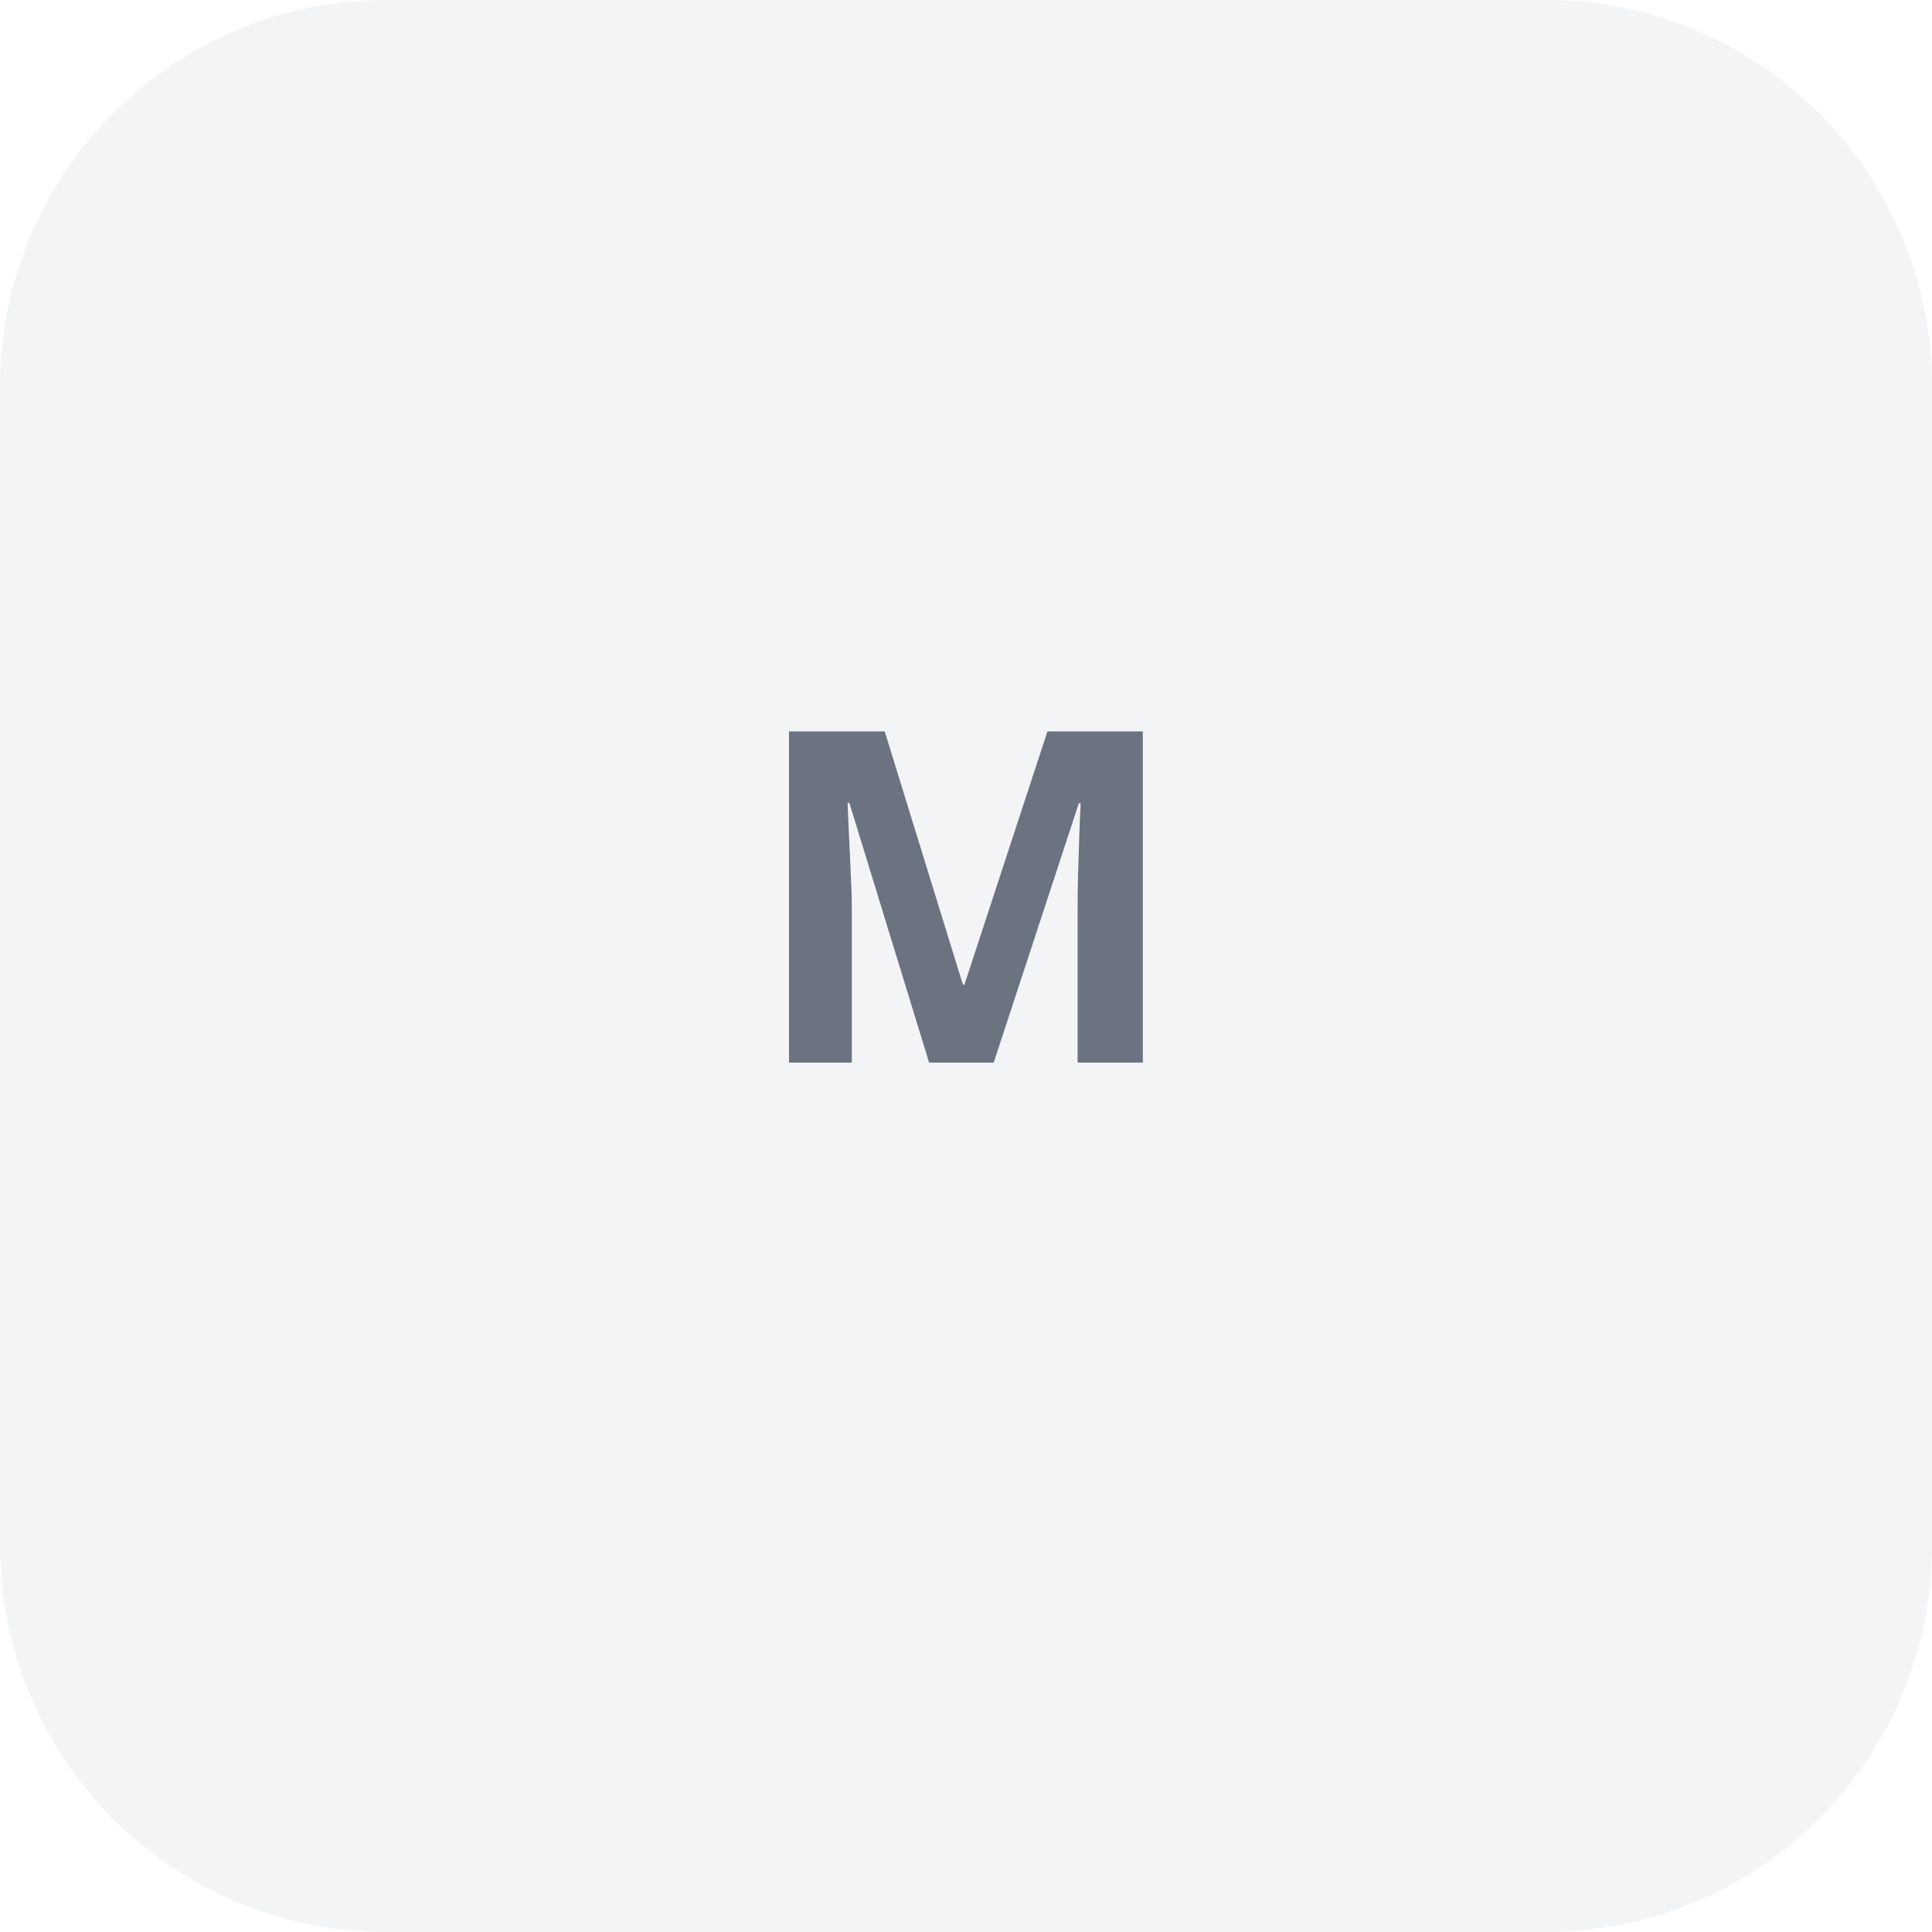
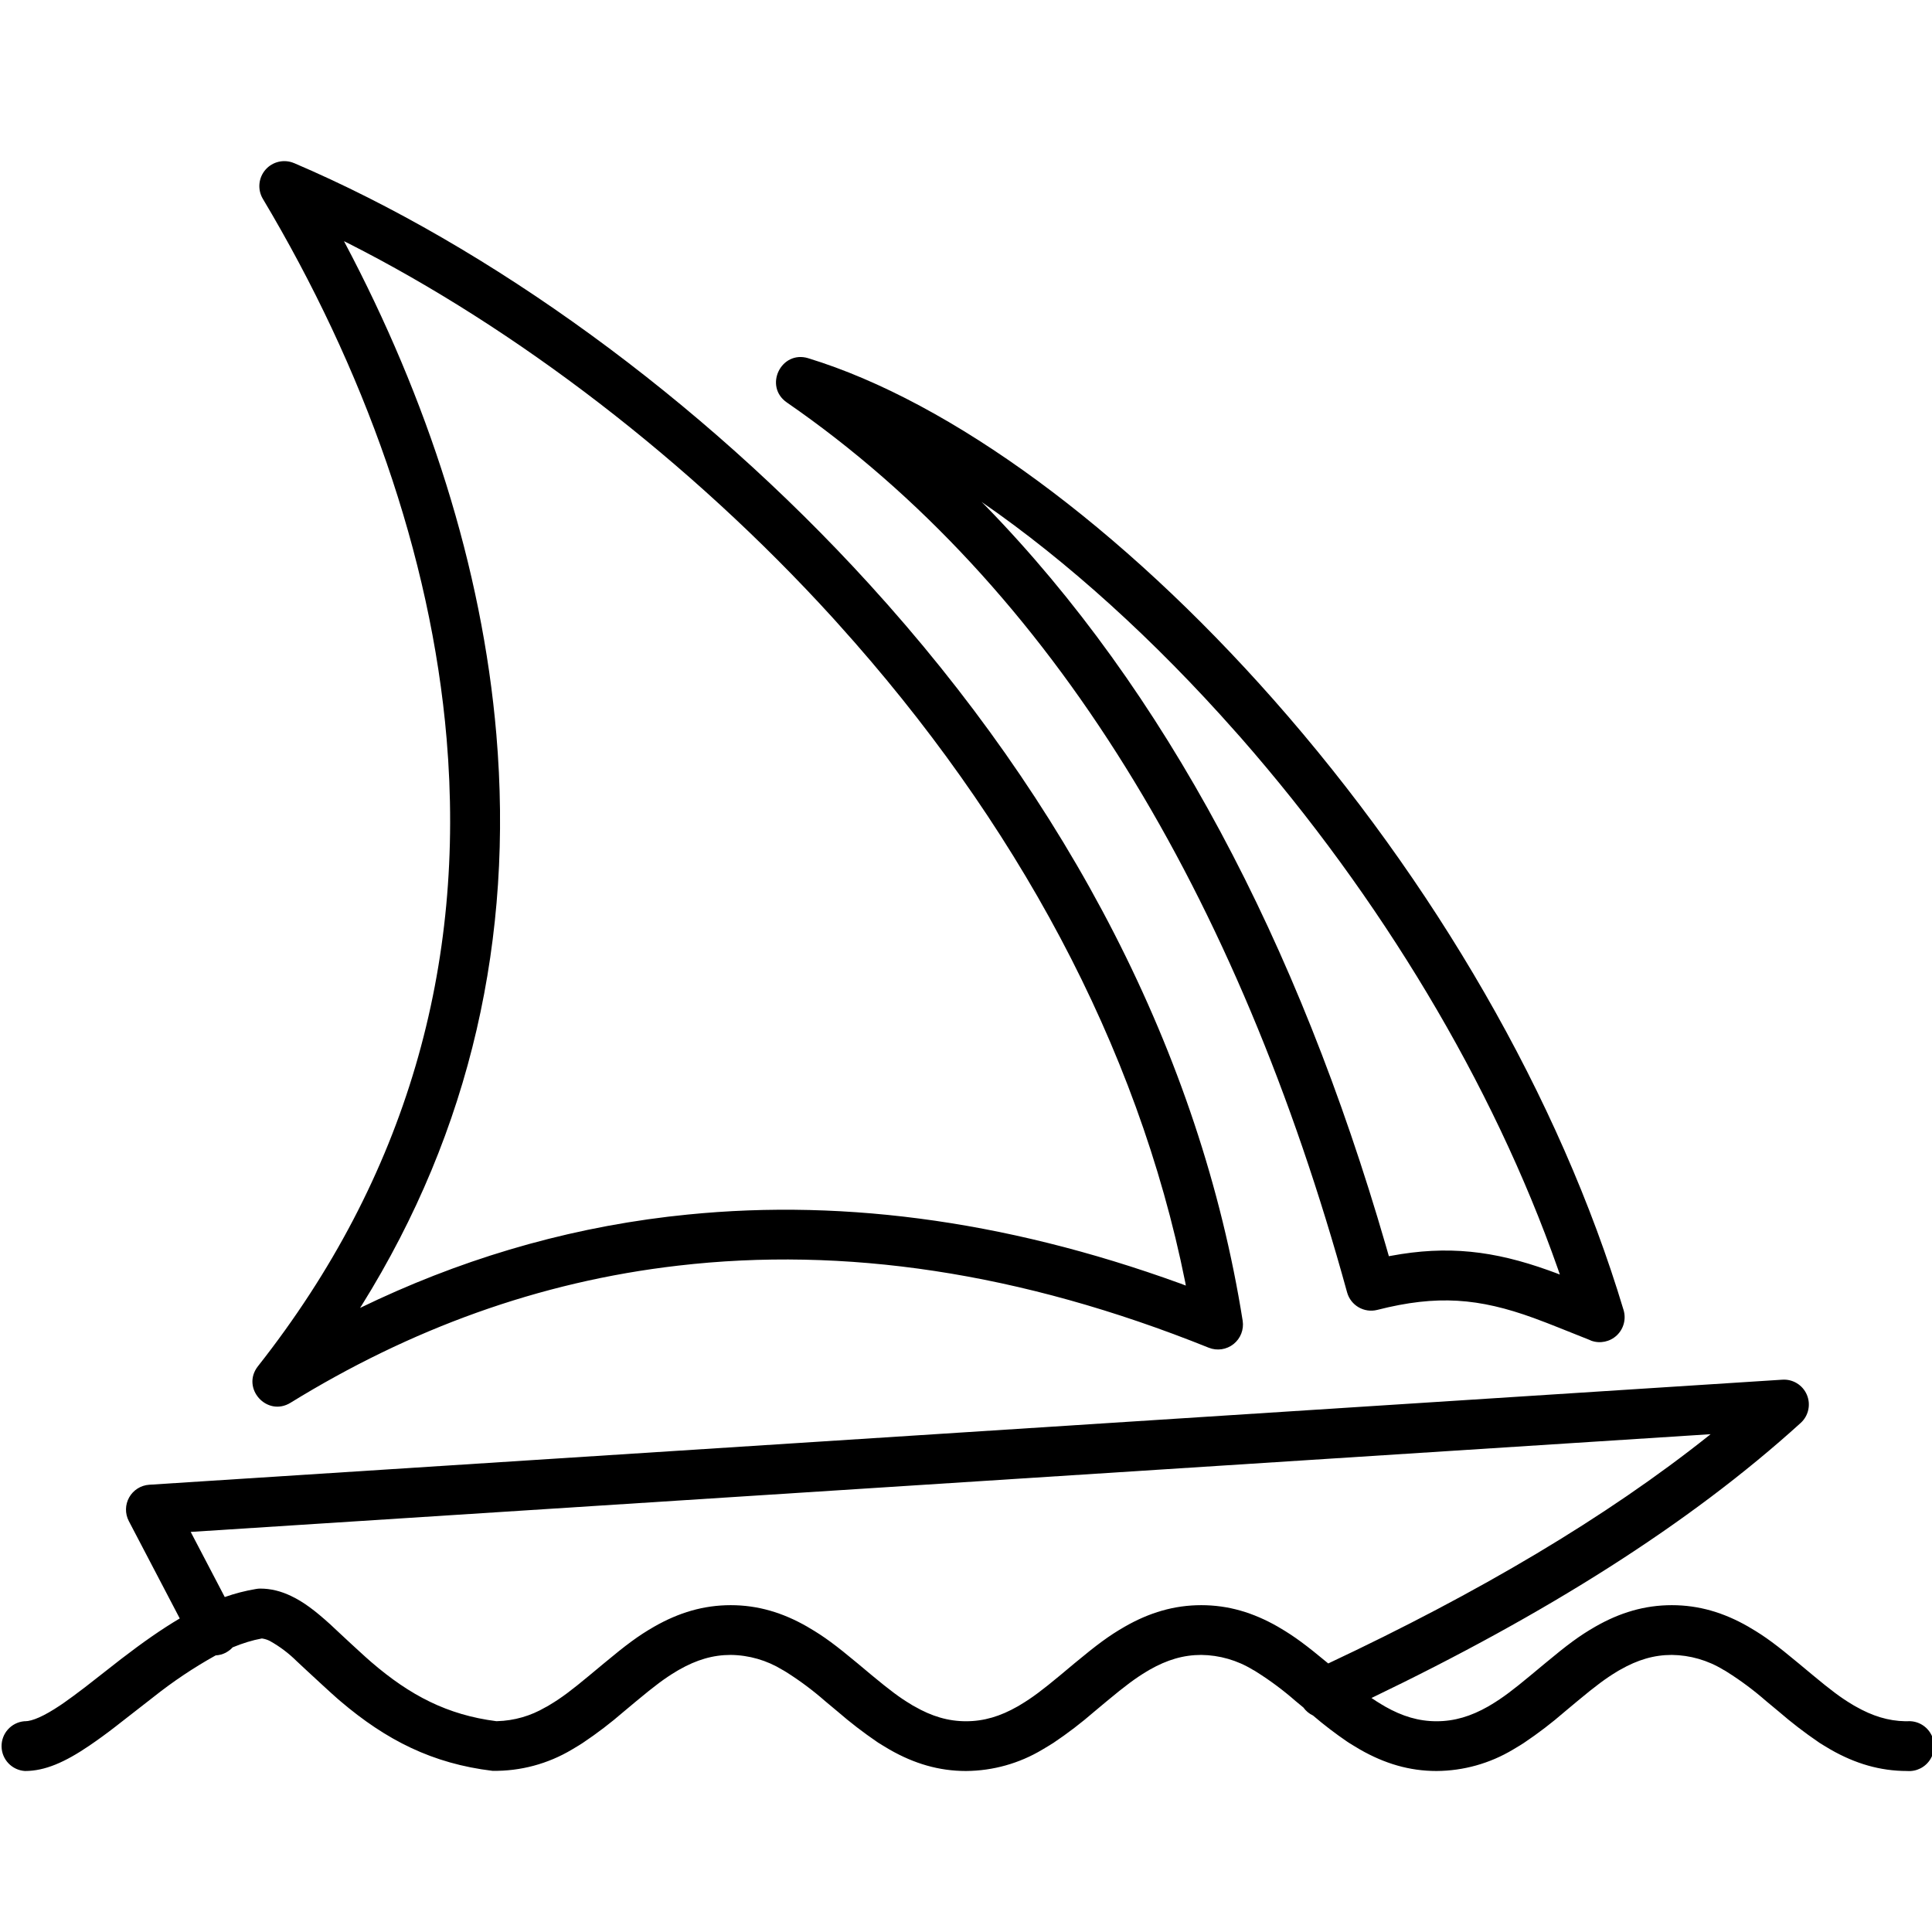
- <svg xmlns="http://www.w3.org/2000/svg" viewBox="0 0 100 100">
-   <rect width="100" height="100" rx="20" fill="#f3f4f6" />
-   <text x="50" y="55" font-family="sans-serif" font-size="24" font-weight="bold" fill="#6b7280" text-anchor="middle">M</text>
+ <svg xmlns="http://www.w3.org/2000/svg" fill="currentColor" fill-rule="evenodd" height="1em" style="flex:none;line-height:1" viewBox="0 0 24 24" width="1em">
+   <path d="M22.369 17.676c-1.387 1.259-3.17 2.378-5.332 3.417.044.03.086.057.13.083l.018.01.019.012c.216.123.42.184.641.184.222 0 .426-.061.642-.184l.018-.011.019-.011c.14-.084.266-.178.492-.366l.178-.148c.279-.232.426-.342.625-.456.304-.174.612-.266.949-.266.337 0 .645.092.949.266l.023.014c.188.109.334.219.602.442l.178.148c.221.184.346.278.483.36l.028.017.018.01c.21.12.407.181.62.185h.022a.31.31 0 110 .618c-.337 0-.645-.092-.95-.266a3.137 3.137 0 01-.09-.054l-.022-.014-.022-.013-.02-.014a5.356 5.356 0 01-.49-.377l-.159-.132a3.836 3.836 0 00-.483-.36l-.027-.017-.019-.01a1.256 1.256 0 00-.641-.185c-.222 0-.426.061-.641.184l-.02.011-.018.011c-.14.084-.266.178-.492.366l-.158.132a5.125 5.125 0 01-.51.39l-.022.014-.022.014-.09.054a1.868 1.868 0 01-.95.266c-.337 0-.644-.092-.949-.266a3.137 3.137 0 01-.09-.054l-.022-.014-.022-.013-.026-.017a4.881 4.881 0 01-.425-.325.308.308 0 01-.12-.1l-.098-.081a3.836 3.836 0 00-.483-.36l-.027-.017-.019-.01a1.256 1.256 0 00-.641-.185c-.222 0-.426.061-.642.184l-.018.011-.019.011c-.14.084-.266.178-.492.366l-.158.132a5.125 5.125 0 01-.51.39l-.023.014-.022.014-.09.054A1.868 1.868 0 0112 22c-.337 0-.645-.092-.949-.266a3.137 3.137 0 01-.09-.054l-.022-.014-.022-.013-.021-.014a5.356 5.356 0 01-.49-.377l-.158-.132a3.836 3.836 0 00-.483-.36l-.028-.017-.018-.01a1.256 1.256 0 00-.642-.185c-.221 0-.425.061-.641.184l-.019.011-.018.011c-.141.084-.266.178-.492.366l-.158.132a5.125 5.125 0 01-.511.39l-.022.014-.022.014-.09.054a1.868 1.868 0 01-.986.264c-.746-.09-1.319-.38-1.89-.866l-.035-.03c-.047-.041-.118-.106-.192-.174l-.196-.181-.107-.1-.011-.01a1.531 1.531 0 00-.336-.253.313.313 0 00-.095-.03h-.005c-.119.022-.238.059-.361.11a.308.308 0 01-.077.061l-.008.005a.309.309 0 01-.126.034 5.66 5.66 0 00-.774.518l-.416.324-.055.043a6.542 6.542 0 01-.324.236c-.305.207-.552.315-.8.315a.31.31 0 01-.01-.618h.01c.09 0 .235-.062.438-.198l.04-.027c.077-.054.163-.117.27-.199l.385-.301.06-.047c.268-.206.506-.373.73-.505l-.633-1.21a.309.309 0 01.254-.451l20.287-1.305a.309.309 0 01.228.537zm-1.118.14L2.369 19.03l.423.809c.128-.045.256-.078.388-.1a.31.31 0 01.052-.005c.132 0 .26.032.386.093.153.073.294.179.483.35l.016.015.092.086.144.134.097.089c.065.06.125.114.16.144.485.418.948.658 1.554.736h.011a1.25 1.25 0 00.6-.172l.021-.011.019-.011.018-.011c.141-.084.266-.178.492-.366l.178-.148c.279-.232.426-.342.625-.456.305-.174.612-.266.95-.266.336 0 .644.092.948.266l.023.014c.188.109.335.219.603.442l.177.148c.222.184.346.278.484.36l.027.017.019.01c.215.124.42.185.641.185.222 0 .426-.061.641-.184l.019-.011.018-.011c.141-.084.267-.178.493-.366l.177-.148c.28-.232.427-.342.626-.456.304-.174.612-.266.949-.266.337 0 .644.092.949.266l.025.015c.187.109.334.22.603.443 1.867-.878 3.448-1.811 4.73-2.832l.02-.016zM3.653 2.026C6.073 3.06 8.69 4.941 10.8 7.258c2.46 2.7 4.109 5.828 4.637 9.149a.31.31 0 01-.421.335c-2.348-.945-4.54-1.258-6.59-1.02-1.739.2-3.337.792-4.816 1.703-.294.182-.62-.182-.405-.454 1.856-2.355 2.581-4.99 2.343-7.794-.195-2.292-1.031-4.61-2.284-6.709a.31.31 0 01.388-.442zM10.04 4.45c1.778.543 3.892 2.102 5.782 4.243 1.984 2.248 3.552 4.934 4.347 7.582a.31.31 0 01-.401.38l-.022-.01-.386-.154a10.594 10.594 0 00-.291-.112l-.016-.006c-.68-.247-1.199-.291-1.944-.101a.31.31 0 01-.375-.218C15.378 11.123 13.073 7.276 9.775 5c-.291-.201-.072-.653.266-.55zM4.273 2.996l.008.015c1.028 1.94 1.708 4.031 1.885 6.113.213 2.513-.31 4.906-1.673 7.092l-.02.031.003-.001c1.198-.581 2.47-.969 3.825-1.132l.055-.006c1.981-.23 4.083.029 6.309.837l.066.025-.007-.039c-.593-2.95-2.108-5.737-4.31-8.179l-.07-.078c-1.785-1.96-3.944-3.6-6.014-4.65l-.057-.028zm7.92 3.238l.048.048c2.237 2.295 3.885 5.431 4.974 9.191l.038.132.022-.004c.71-.133 1.284-.063 1.963.18l.027.01.066.024.046.018-.025-.073c-.811-2.307-2.208-4.62-3.936-6.594l-.058-.065c-1.02-1.155-2.103-2.132-3.15-2.856l-.015-.011z" />
</svg>
